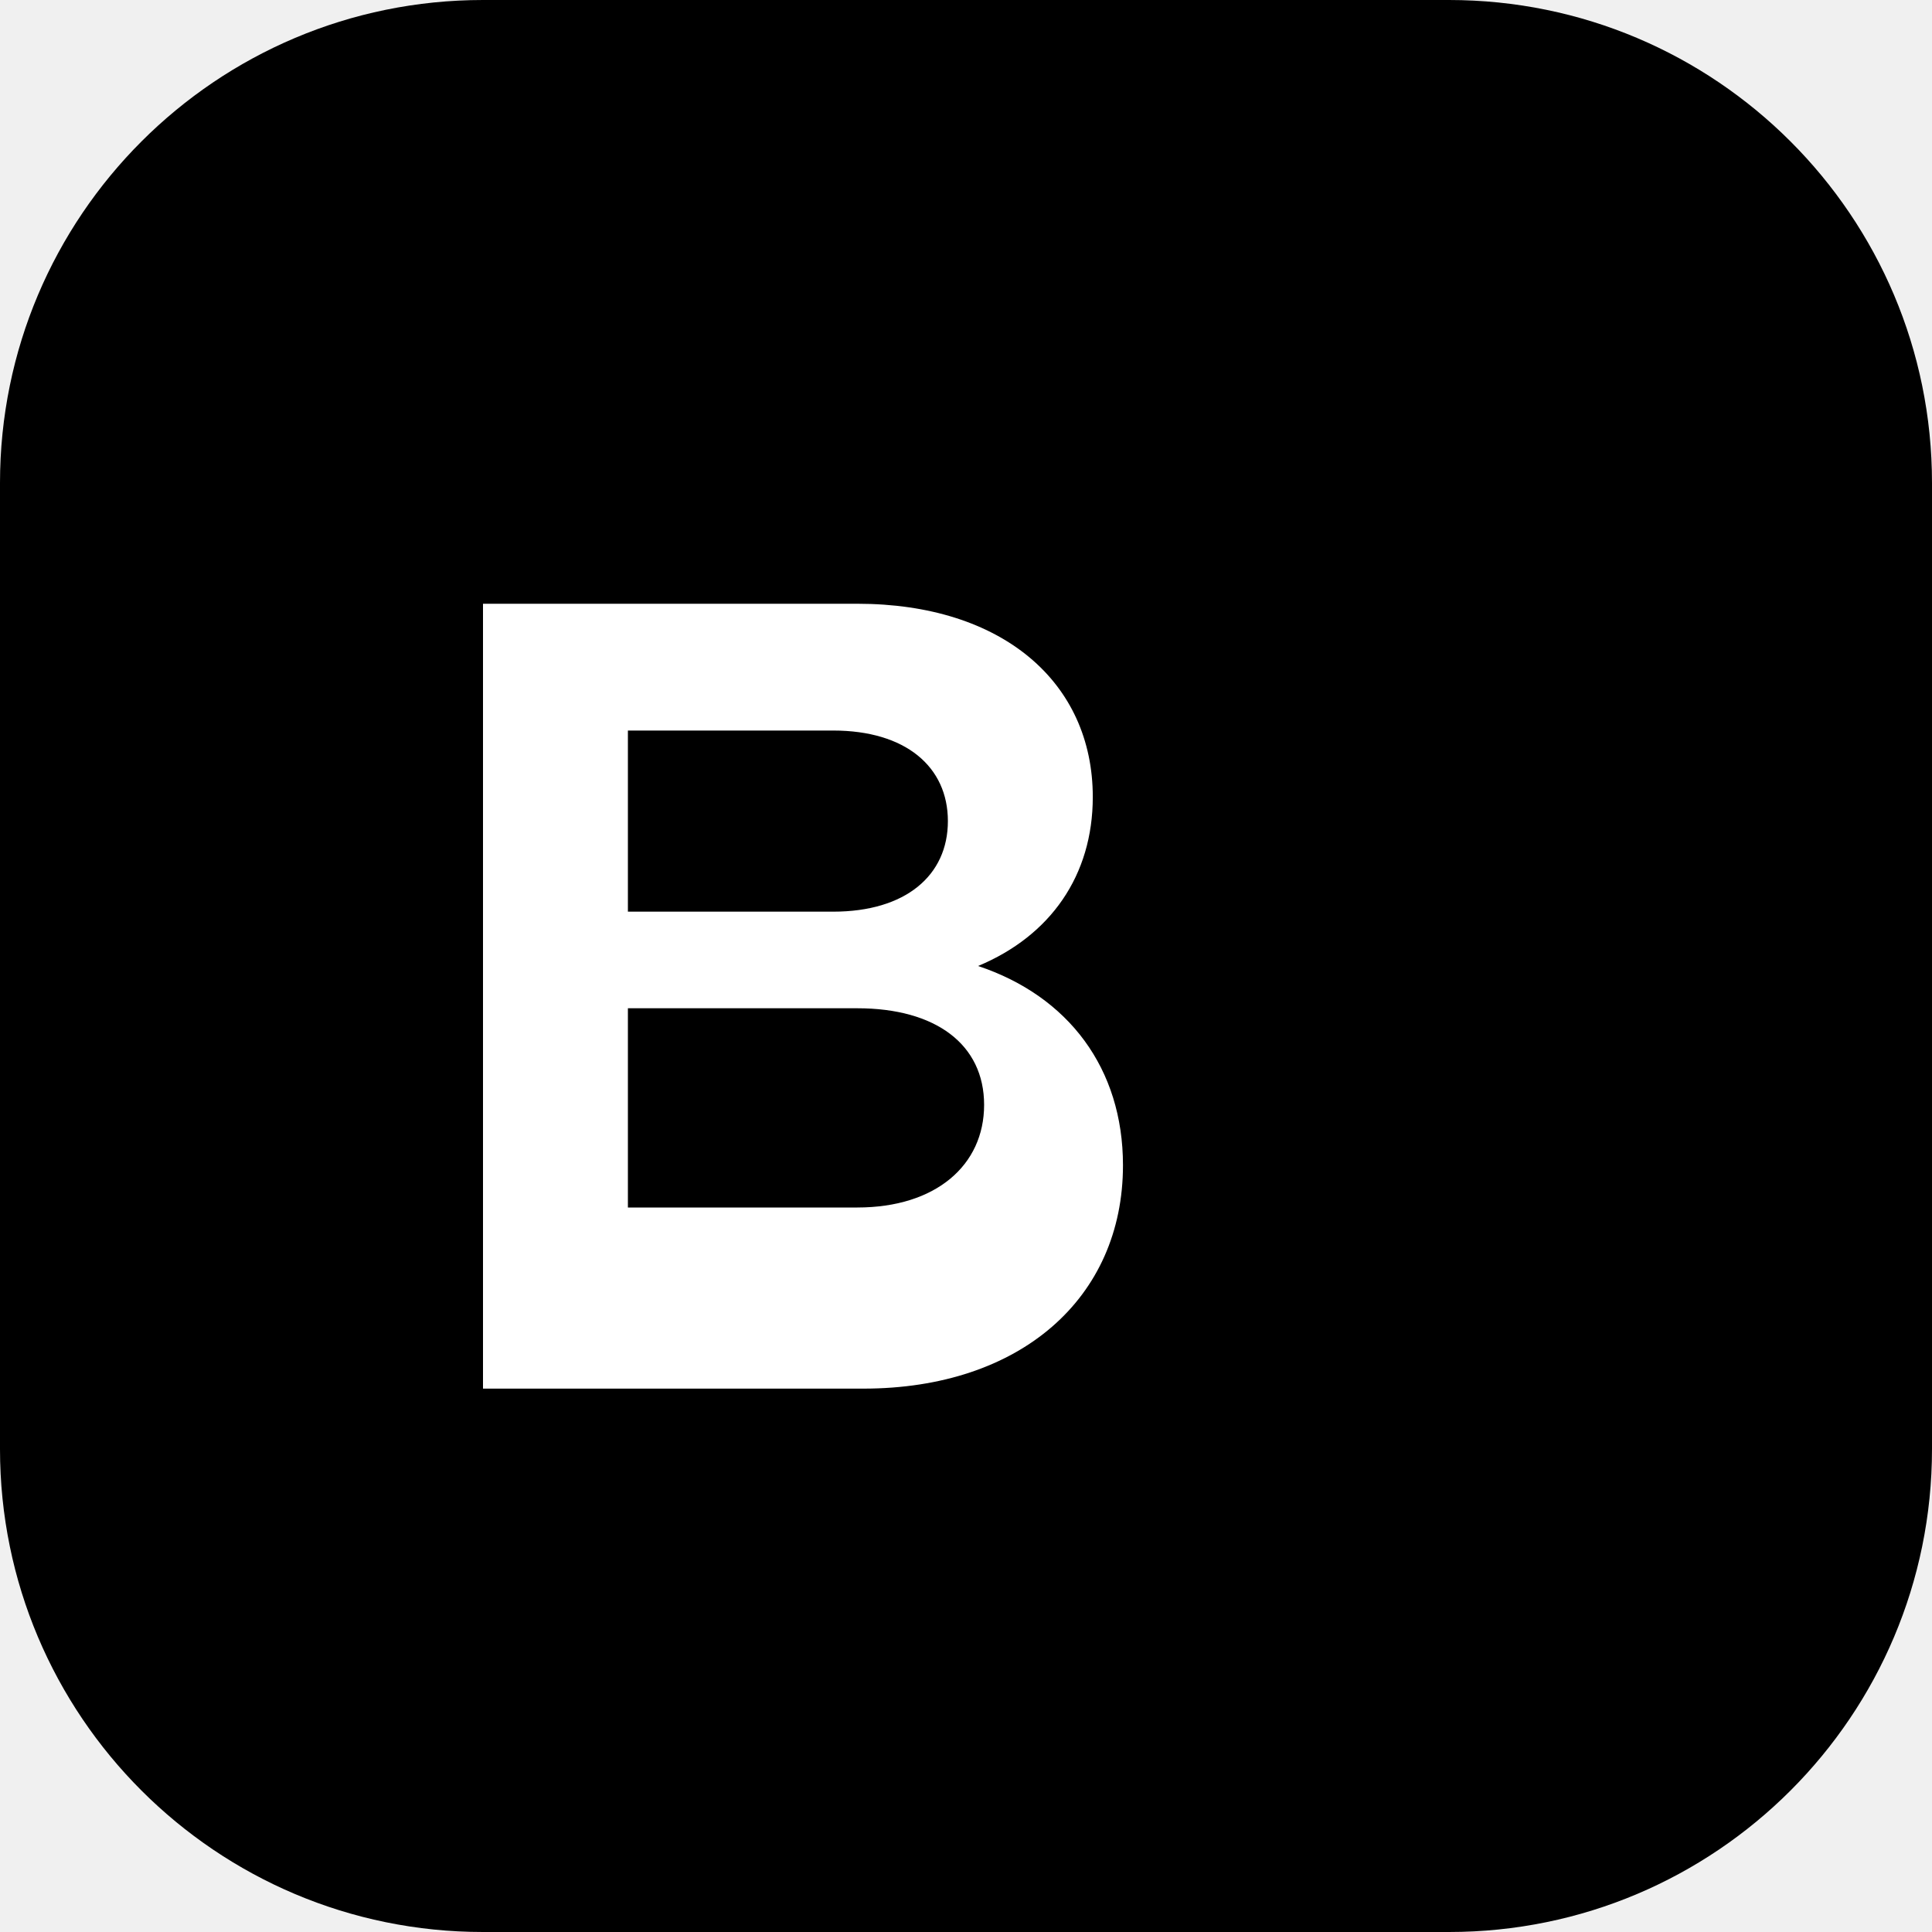
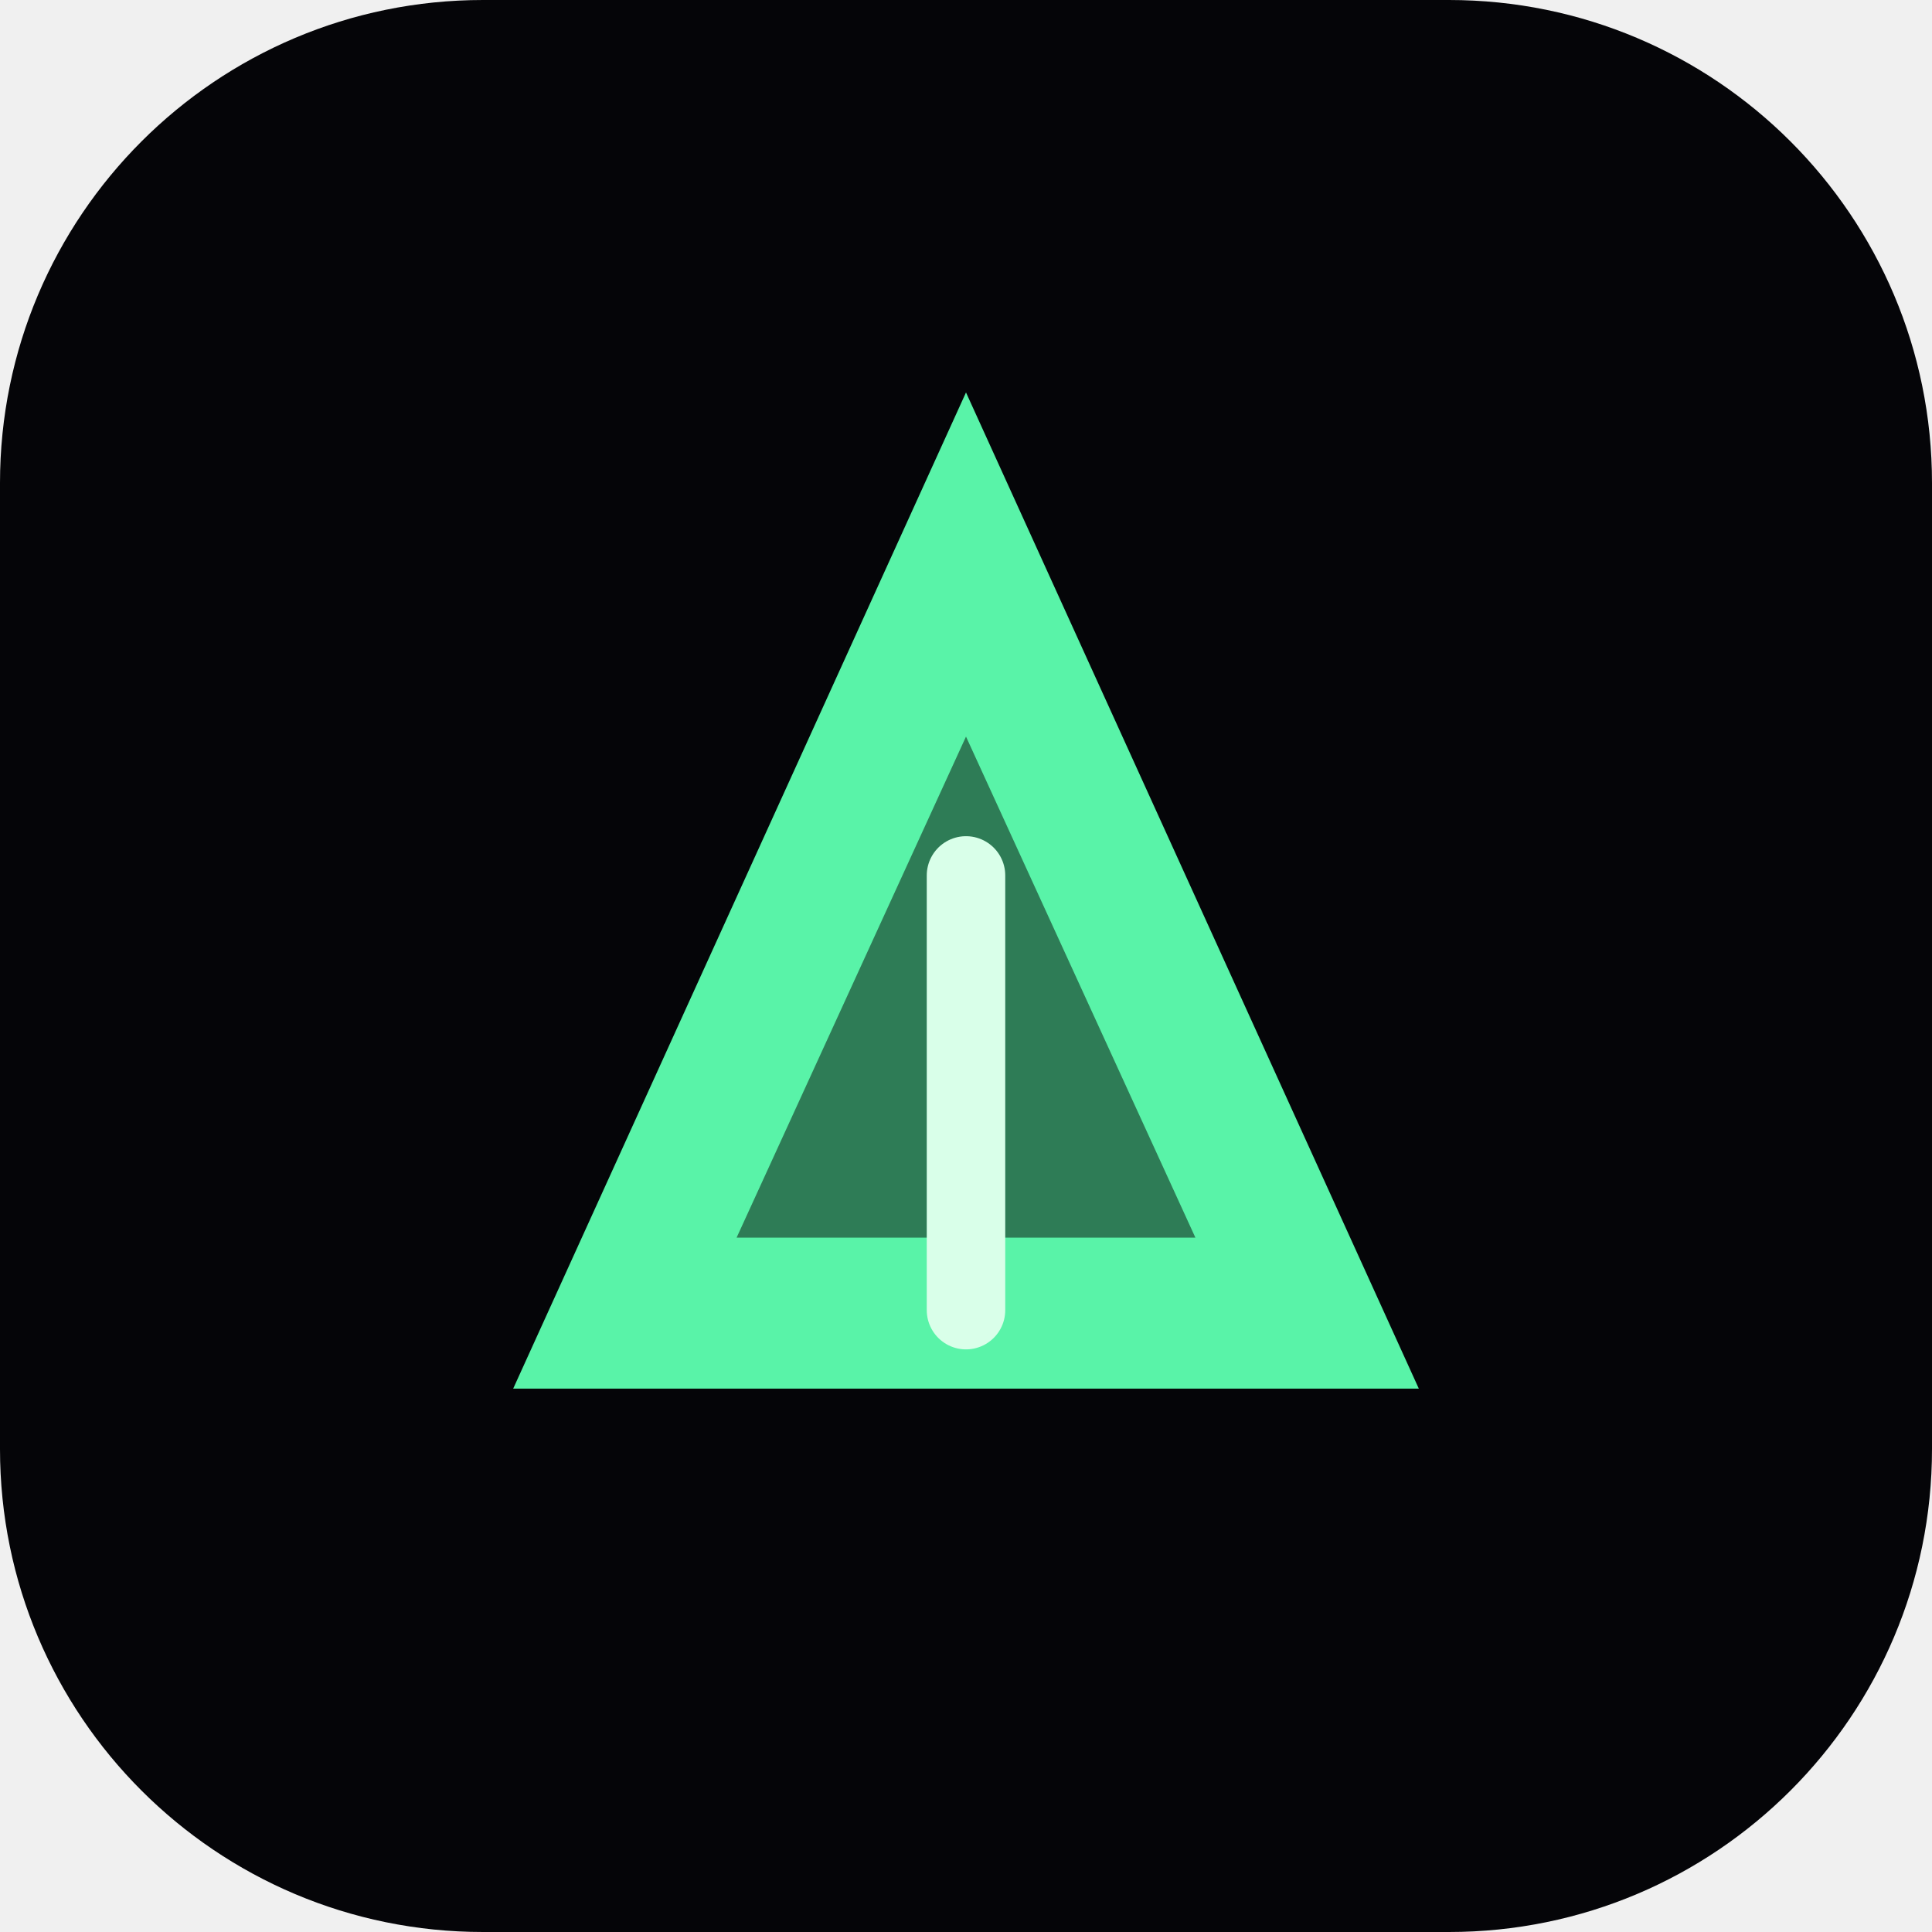
<svg xmlns="http://www.w3.org/2000/svg" viewBox="0 0 32 32" fill="none">
-   <rect width="32" height="32" rx="8" fill="#000" />
-   <path d="M8 22V10h6.2c2.4 0 3.9 1.3 3.9 3.2 0 1.3-.7 2.3-1.9 2.8 1.5.5 2.4 1.7 2.4 3.3 0 2.2-1.7 3.7-4.3 3.7H8zm2.4-6.9h3.4c1.2 0 1.9-.6 1.9-1.5s-.7-1.5-1.9-1.5h-3.4v3zm0 4.9h3.8c1.3 0 2.1-.7 2.1-1.7s-.8-1.6-2.1-1.6h-3.8v3.3z" fill="#fff" />
+   <rect width="32" height="32" rx="8" fill="#050508" />
+   <path d="M16 6.5 23.5 23H8.5L16 6.5Z" fill="#5dffb0" opacity=".95" />
+   <path d="M16 12.2 19.8 20.5h-7.6L16 12.2Z" fill="#0b1a12" opacity=".55" />
+   <path d="M16 14.5v7.2" stroke="#d9ffe9" stroke-width="1.3" stroke-linecap="round" />
</svg>
